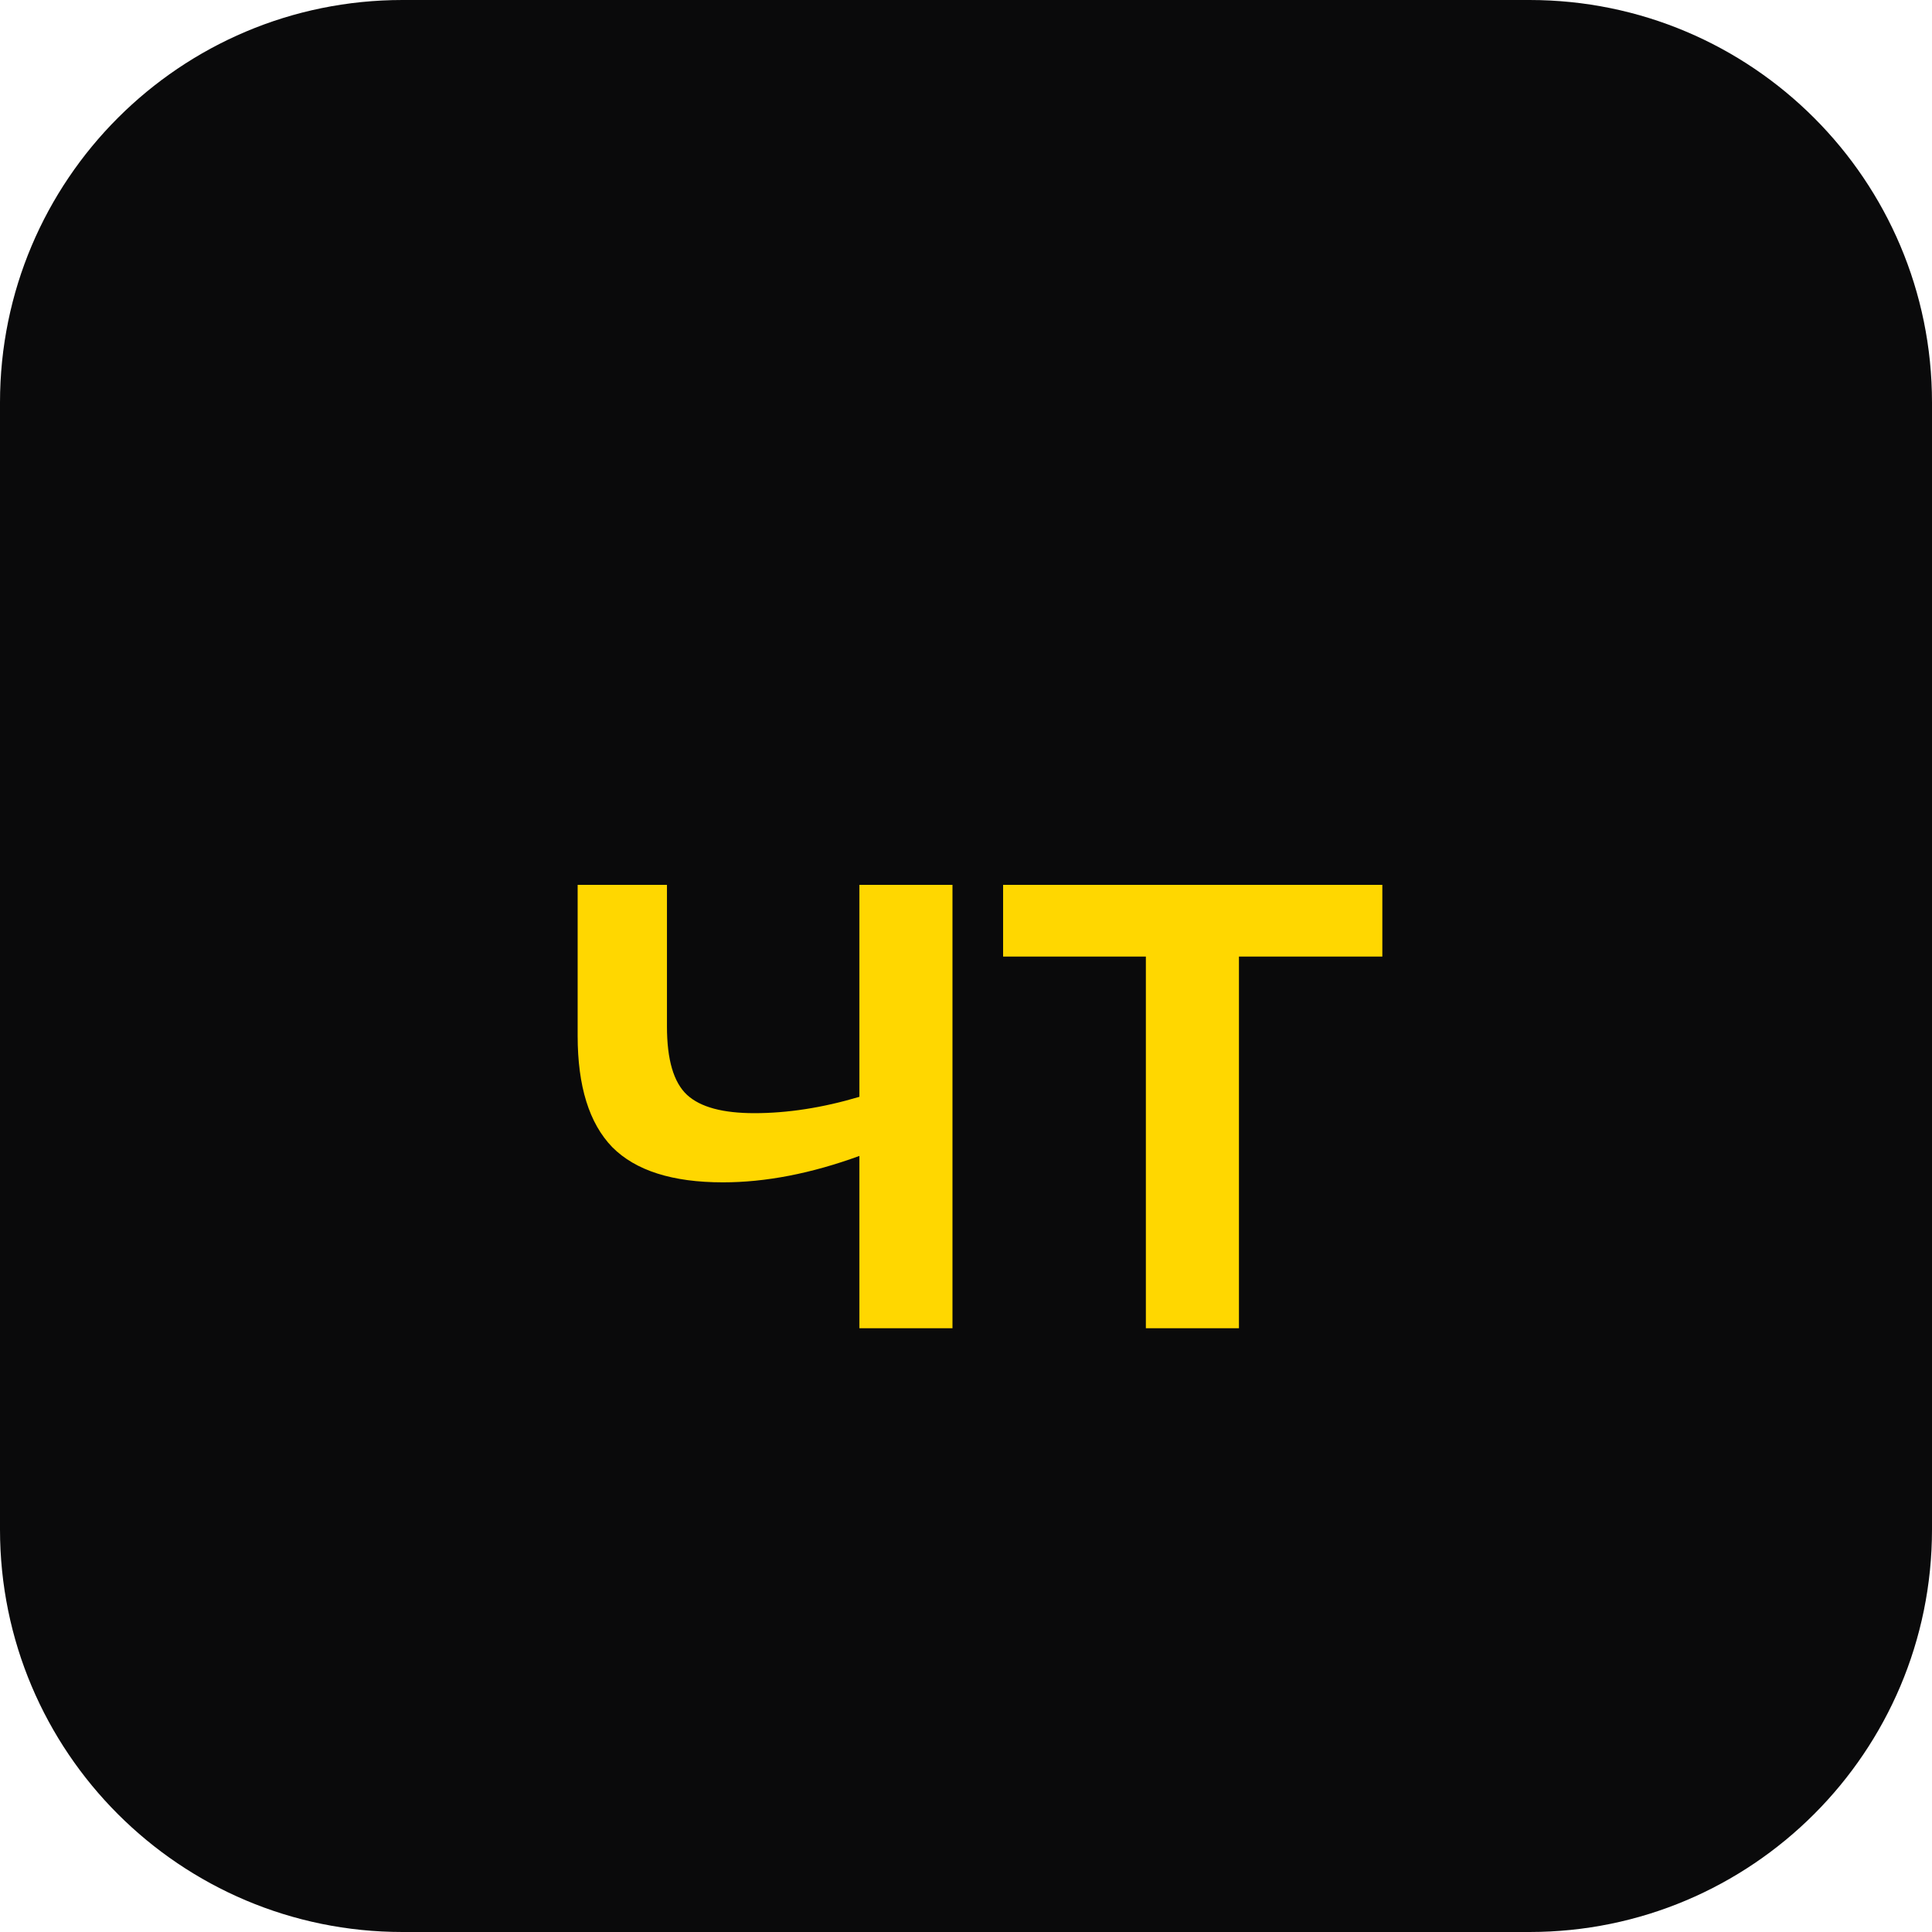
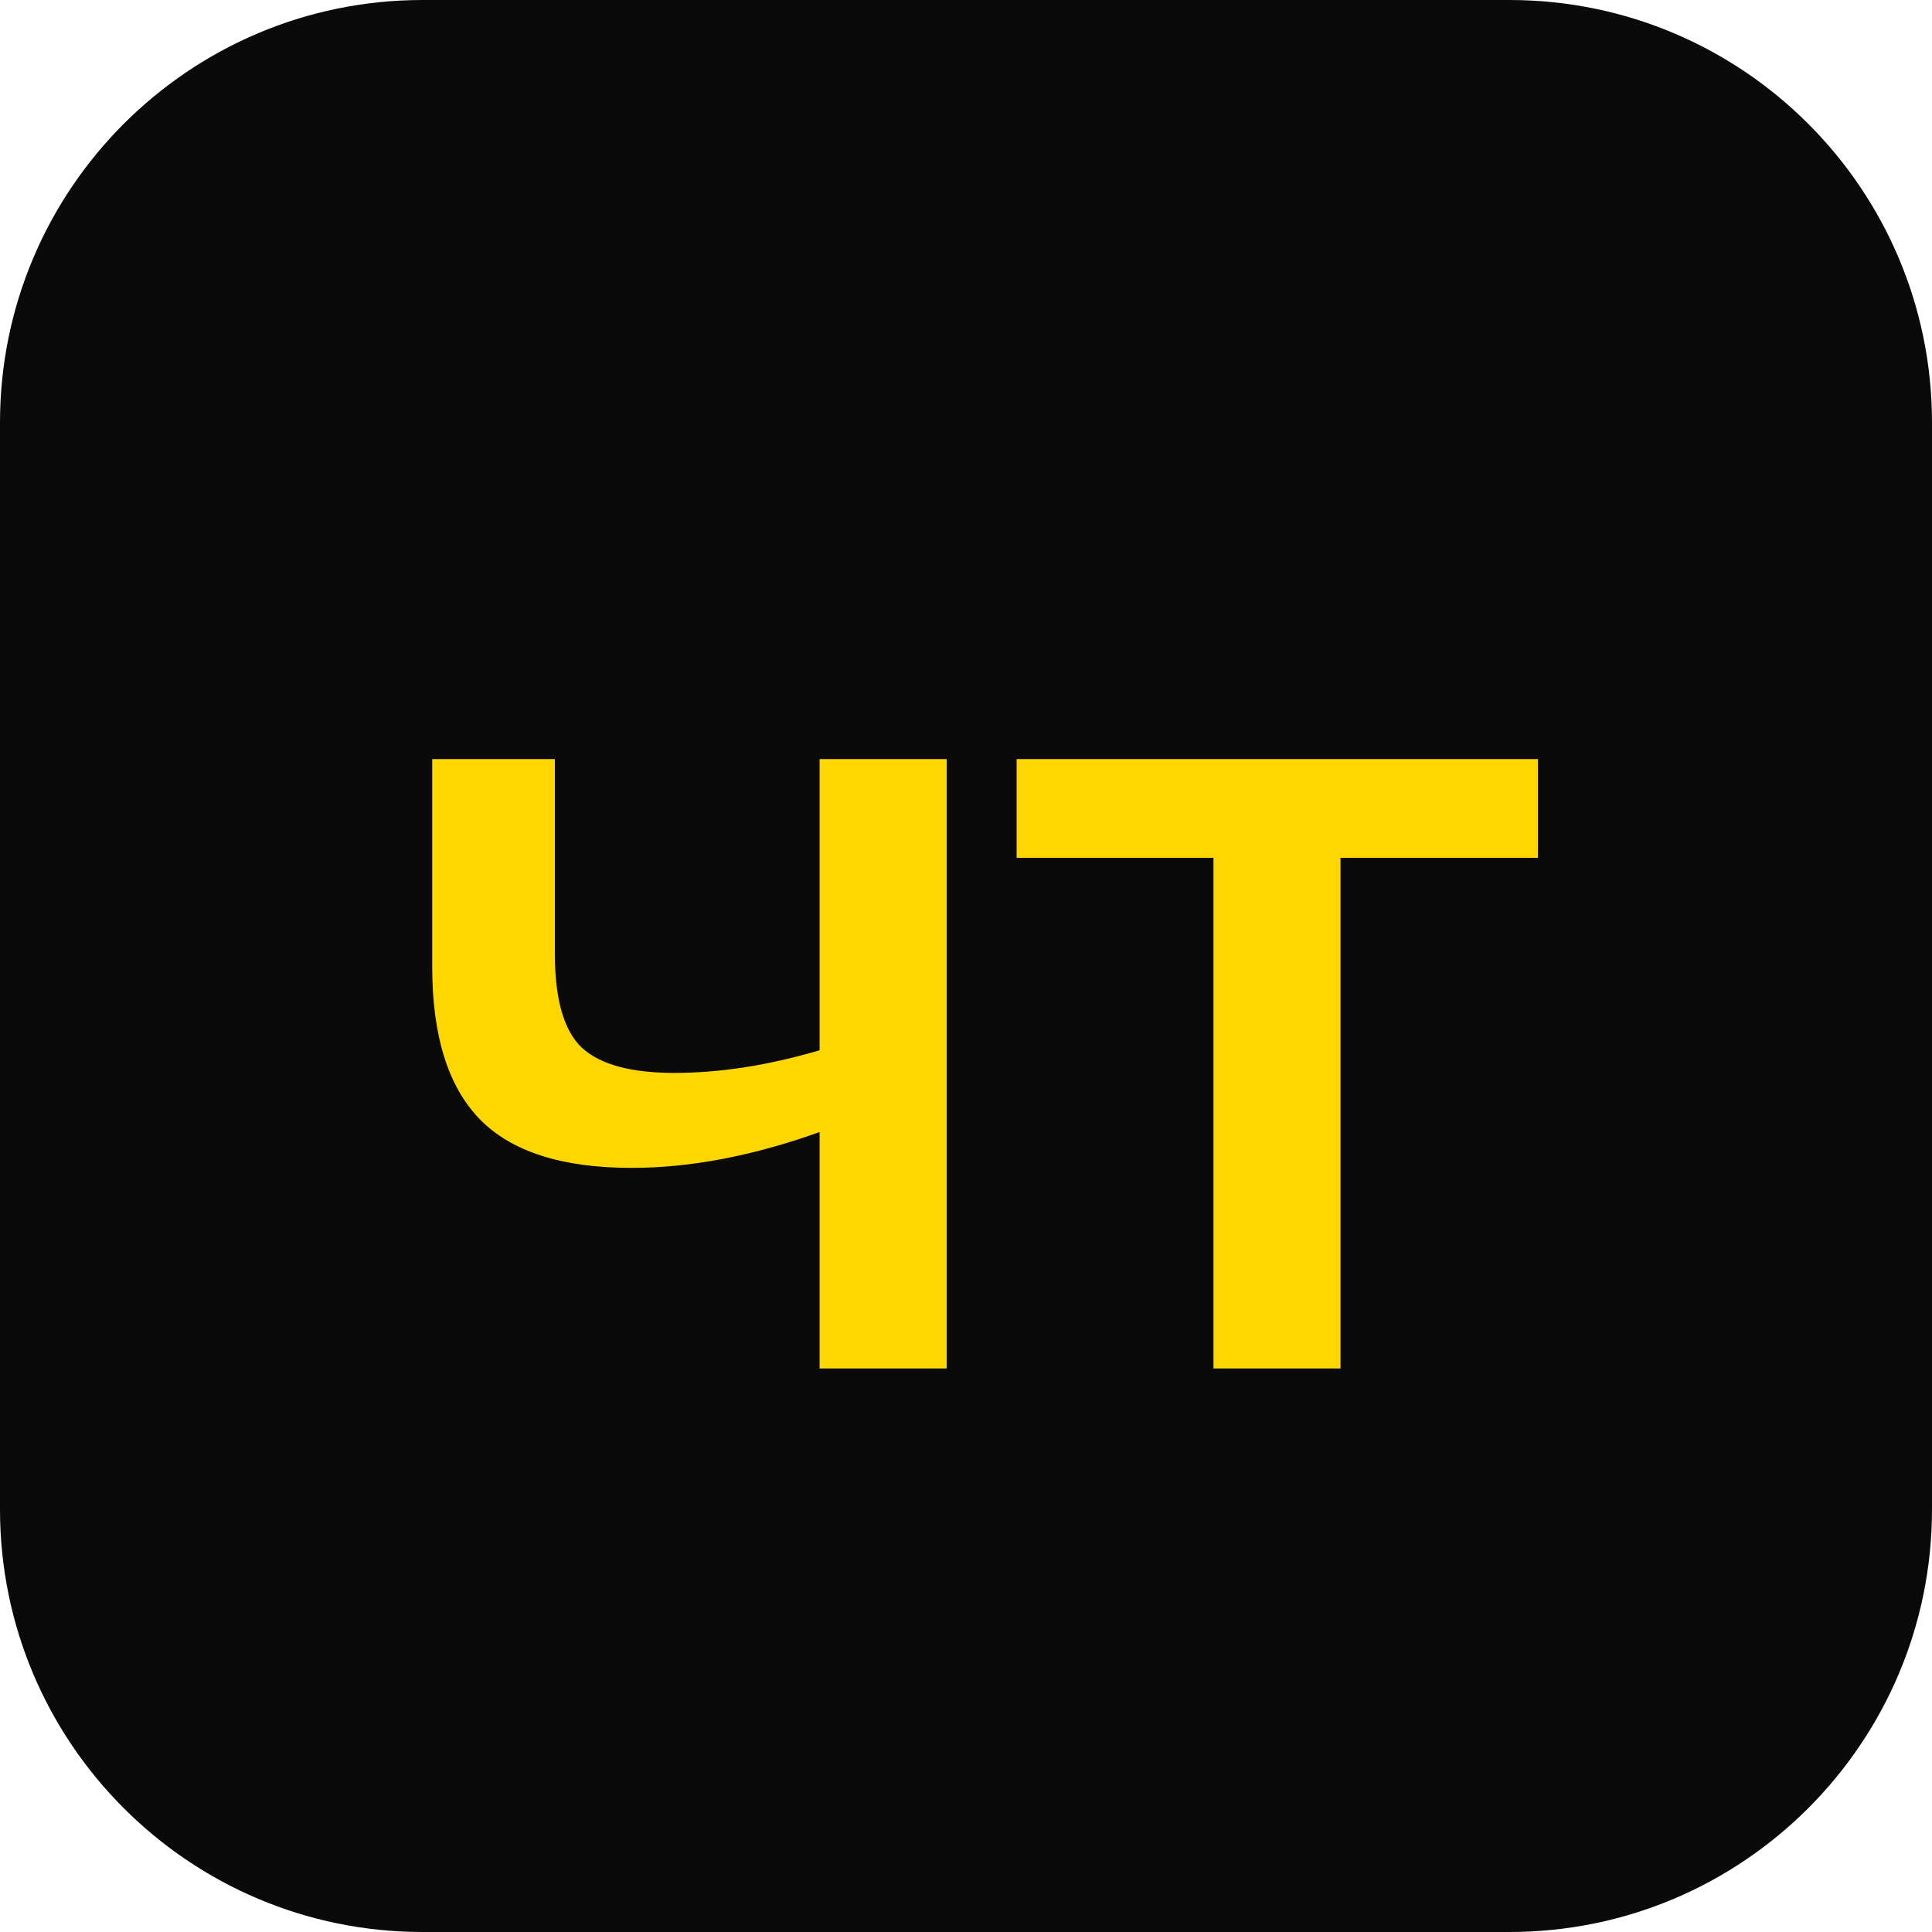
<svg xmlns="http://www.w3.org/2000/svg" viewBox="0 0 48 48" width="48" height="48">
-   <rect width="48" height="48" rx="10" fill="#0a0a0b" />
-   <text x="24" y="33" font-family="Arial,sans-serif" font-weight="900" font-size="16" fill="#FFD700" text-anchor="middle">ЧТ</text>
+   <rect width="48" height="48" rx="10.5" fill="#0a0a0b" />
+   <text x="24" y="34" font-family="Arial,sans-serif" font-weight="900" font-size="22" fill="#FFD700" text-anchor="middle">ЧТ</text>
</svg>
